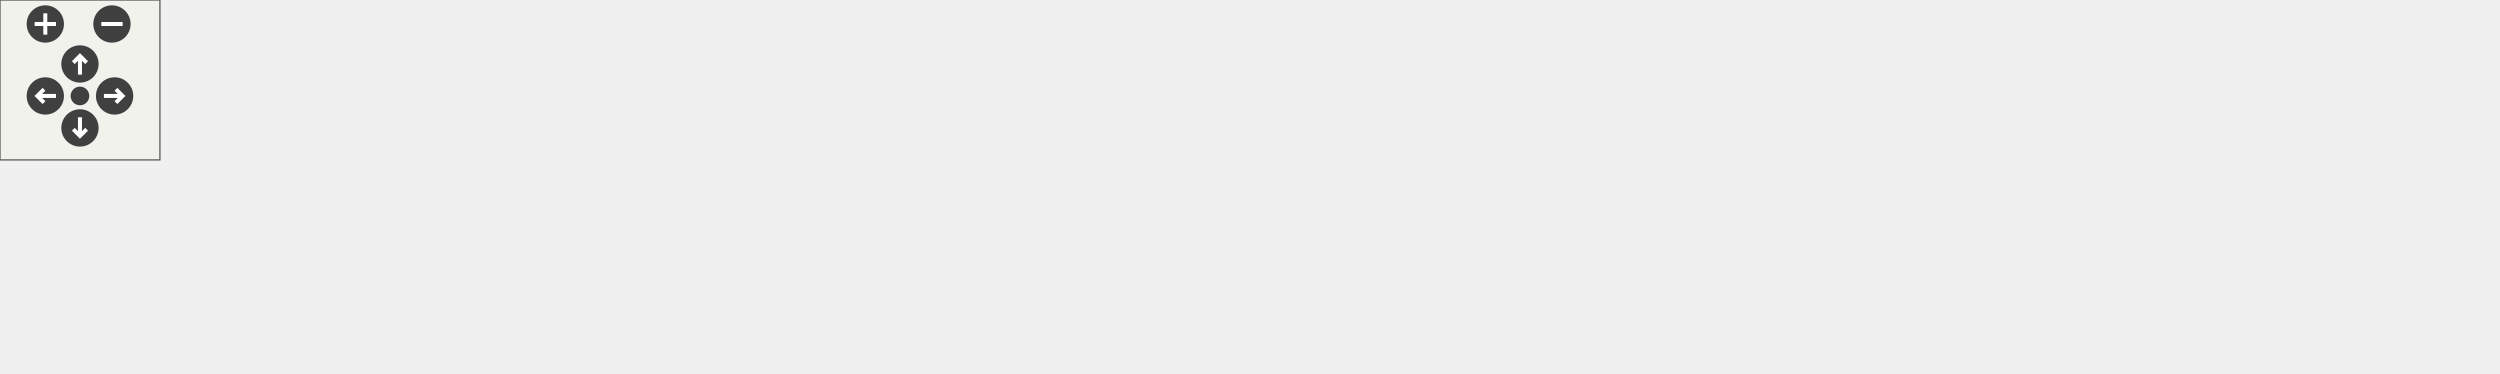
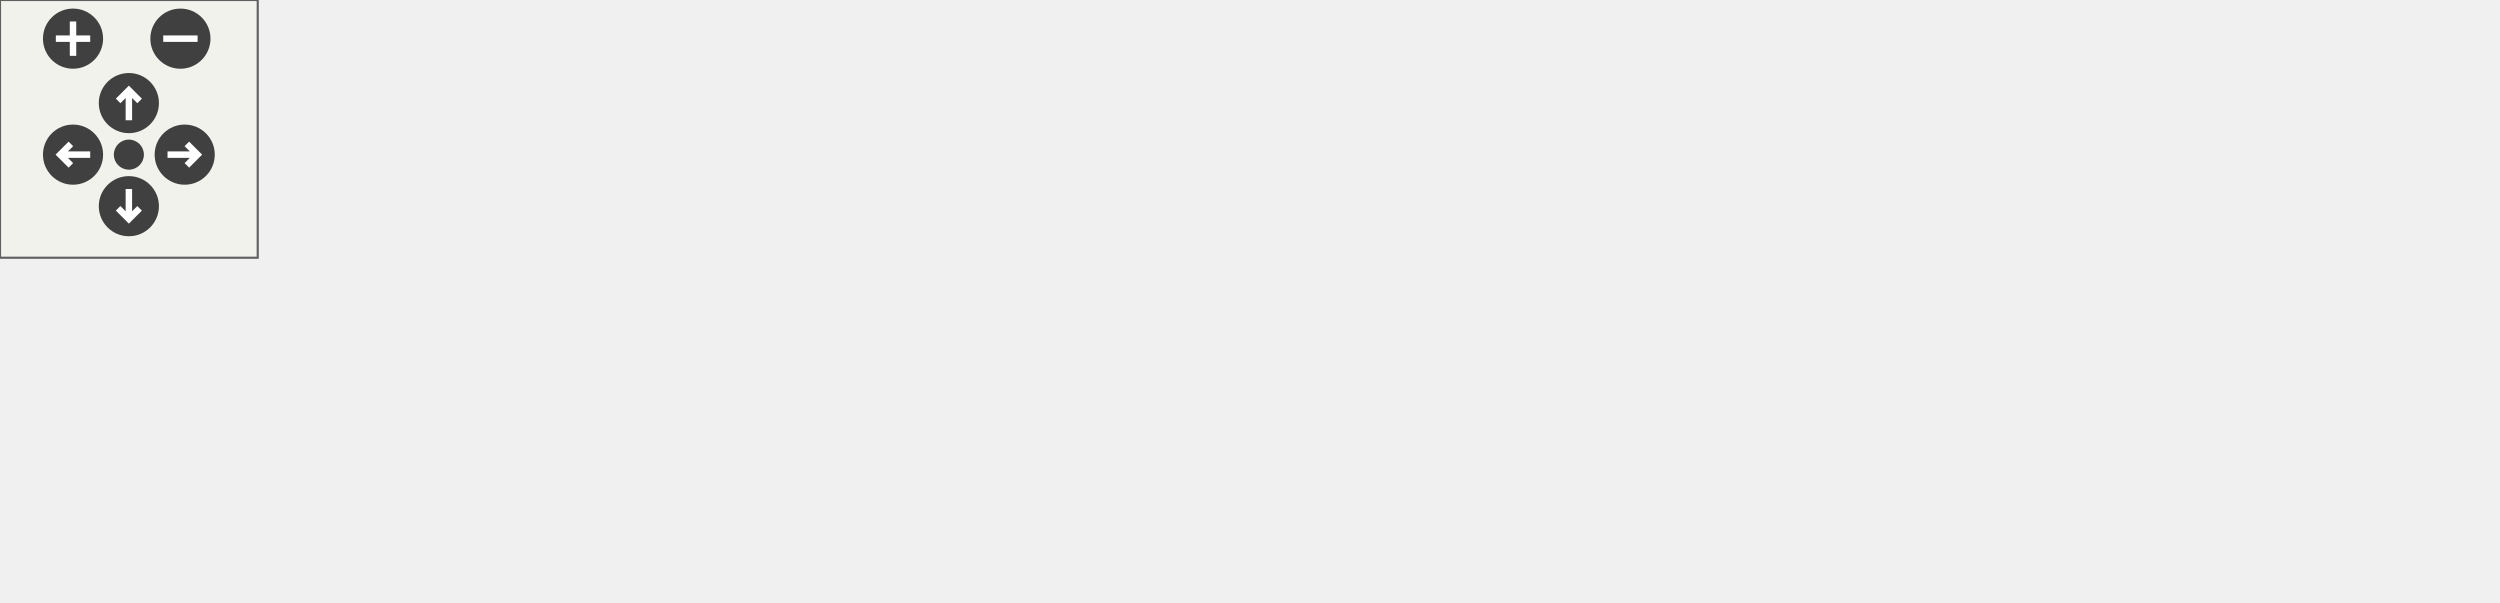
<svg xmlns="http://www.w3.org/2000/svg" xmlns:xlink="http://www.w3.org/1999/xlink" id="main" version="1.1" xml:space="preserve">
  <defs>
    <circle id="rim" cx="0" cy="0" r="7" />
    <circle id="rim2" cx="0" cy="0" r="3.5" />
    <g id="zoomPlus">
      <use xlink:href="#rim" fill="#404040">
        <set attributeName="fill" to="#808080" begin="zoomplus.mouseover" end="zoomplus.mouseout" />
      </use>
      <path d="M-4,0h8M0,-4v8" fill="none" stroke="white" stroke-width="1.5" pointer-events="none" />
    </g>
    <g id="zoomMin">
      <use xlink:href="#rim" fill="#404040">
        <set attributeName="fill" to="#808080" begin="zoomminus.mouseover" end="zoomminus.mouseout" />
      </use>
      <path d="M-4,0h8" fill="none" stroke="white" stroke-width="1.5" pointer-events="none" />
    </g>
    <g id="dirArrow">
      <path fill="none" stroke="white" stroke-width="1.5" d="M0,-3.0v7 M-2.5,-0.5L0,-3.0L2.5,-0.5" />
    </g>
    <g id="resetDef">
      <use xlink:href="#rim2" fill="#404040">
        <set attributeName="fill" to="#808080" begin="reset.mouseover" end="reset.mouseout" />
      </use>
    </g>
  </defs>
  <svg id="graph" class="graph">
    <g id="viewport">
      <g id="node1" class="node">
-         <polygon fill="#bfbfbf" stroke="black" points="349,-58.5 349,-79.5 477,-79.5 477,-58.5 349,-58.5" />
-         <text text-anchor="middle" x="413" y="-66.5" font-family="Helvetica,sans-Serif" font-size="10.00">src/cip/ciptcpipinterface.h</text>
+         <polygon fill="#bfbfbf" stroke="black" points="194,-58.5 194,-79.5 322,-79.5 322,-58.5 194,-58.5" />
+         <text text-anchor="middle" x="258" y="-66.5" font-family="Helvetica,sans-Serif" font-size="10.00">src/cip/ciptcpipinterface.h</text>
      </g>
      <g id="node3" class="node">
        <a xlink:href="../../d2/d3d/cipcommon_8c.html" target="_top" xlink:title="src/cip/cipcommon.c">
          <polygon fill="none" stroke="black" points="-0.5,-0.5 -0.5,-21.5 106.5,-21.5 106.5,-0.5 -0.5,-0.5" />
          <text text-anchor="middle" x="53" y="-8.5" font-family="Helvetica,sans-Serif" font-size="10.00">src/cip/cipcommon.c</text>
        </a>
      </g>
      <g id="edge2" class="edge">
-         <path fill="none" stroke="midnightblue" d="M338.806,-57.702C278.476,-48.418 191.176,-34.764 115,-22 112.305,-21.548 109.544,-21.08 106.758,-20.603" />
-         <polygon fill="midnightblue" stroke="midnightblue" points="338.583,-61.209 348.999,-59.269 339.646,-54.29 338.583,-61.209" />
+         <path fill="none" stroke="midnightblue" d="M210.919,-55.679C174.258,-45.307 124.071,-31.108 90.194,-21.523" />
+         <polygon fill="midnightblue" stroke="midnightblue" points="210.301,-59.142 220.876,-58.497 212.207,-52.406 210.301,-59.142" />
      </g>
      <g id="node5" class="node">
        <a xlink:href="../../df/d03/cipioconnection_8c.html" target="_top" xlink:title="src/cip/cipioconnection.c">
          <polygon fill="none" stroke="black" points="123.5,-0.5 123.5,-21.5 248.5,-21.5 248.5,-0.5 123.5,-0.5" />
          <text text-anchor="middle" x="186" y="-8.5" font-family="Helvetica,sans-Serif" font-size="10.00">src/cip/cipioconnection.c</text>
        </a>
      </g>
      <g id="edge4" class="edge">
-         <path fill="none" stroke="midnightblue" d="M362.162,-56.011C321.46,-45.611 265.098,-31.21 227.185,-21.523" />
-         <polygon fill="midnightblue" stroke="midnightblue" points="361.337,-59.412 371.892,-58.497 363.07,-52.63 361.337,-59.412" />
+         <path fill="none" stroke="midnightblue" d="M236.866,-51.975C224.646,-42.132 209.654,-30.055 199.122,-21.571" />
+         <polygon fill="midnightblue" stroke="midnightblue" points="234.811,-54.814 244.794,-58.362 239.202,-49.363 234.811,-54.814" />
      </g>
      <g id="node7" class="node">
        <a xlink:href="../../dd/d20/ciptcpipinterface_8c.html" target="_top" xlink:title="src/cip/ciptcpipinterface.c">
          <polygon fill="none" stroke="black" points="266,-0.5 266,-21.5 394,-21.5 394,-0.5 266,-0.5" />
          <text text-anchor="middle" x="330" y="-8.5" font-family="Helvetica,sans-Serif" font-size="10.00">src/cip/ciptcpipinterface.c</text>
        </a>
      </g>
      <g id="edge6" class="edge">
-         <path fill="none" stroke="midnightblue" d="M389.446,-52.541C375.217,-42.597 357.501,-30.218 345.127,-21.571" />
-         <polygon fill="midnightblue" stroke="midnightblue" points="387.575,-55.503 397.777,-58.362 391.584,-49.765 387.575,-55.503" />
+         <path fill="none" stroke="midnightblue" d="M279.134,-51.975C291.354,-42.132 306.346,-30.055 316.878,-21.571" />
+         <polygon fill="midnightblue" stroke="midnightblue" points="276.798,-49.363 271.206,-58.362 281.189,-54.814 276.798,-49.363" />
      </g>
      <g id="node9" class="node">
        <a xlink:href="../../db/d4f/generic__networkhandler_8c.html" target="_top" xlink:title="This file includes all platform-independent functions of the network handler to reduce code duplicati...">
          <polygon fill="none" stroke="black" points="411.5,-0.5 411.5,-21.5 580.5,-21.5 580.5,-0.5 411.5,-0.5" />
          <text text-anchor="middle" x="496" y="-8.5" font-family="Helvetica,sans-Serif" font-size="10.00">src/ports/generic_networkhandler.c</text>
        </a>
      </g>
      <g id="edge8" class="edge">
-         <path fill="none" stroke="midnightblue" d="M436.554,-52.541C450.783,-42.597 468.499,-30.218 480.873,-21.571" />
-         <polygon fill="midnightblue" stroke="midnightblue" points="434.416,-49.765 428.223,-58.362 438.425,-55.503 434.416,-49.765" />
-       </g>
-       <g id="node11" class="node">
-         <a xlink:href="../../df/def/POSIX_2networkconfig_8c.html" target="_top" xlink:title="src/ports/POSIX/networkconfig.c">
-           <polygon fill="none" stroke="black" points="597.5,-0.5 597.5,-21.5 758.5,-21.5 758.5,-0.5 597.5,-0.5" />
-           <text text-anchor="middle" x="678" y="-8.5" font-family="Helvetica,sans-Serif" font-size="10.00">src/ports/POSIX/networkconfig.c</text>
-         </a>
-       </g>
-       <g id="edge10" class="edge">
-         <path fill="none" stroke="midnightblue" d="M470.847,-56.339C518.47,-45.916 585.193,-31.313 629.92,-21.523" />
-         <polygon fill="midnightblue" stroke="midnightblue" points="470.01,-52.939 460.99,-58.497 471.507,-59.778 470.01,-52.939" />
-       </g>
-       <g id="node13" class="node">
-         <a xlink:href="../../d2/d9c/WIN32_2networkconfig_8c.html" target="_top" xlink:title="src/ports/WIN32/networkconfig.c">
-           <polygon fill="none" stroke="black" points="775.5,-0.5 775.5,-21.5 936.5,-21.5 936.5,-0.5 775.5,-0.5" />
-           <text text-anchor="middle" x="856" y="-8.5" font-family="Helvetica,sans-Serif" font-size="10.00">src/ports/WIN32/networkconfig.c</text>
-         </a>
-       </g>
-       <g id="edge12" class="edge">
-         <path fill="none" stroke="midnightblue" d="M487.4,-59.259C567.262,-48.803 693.683,-32.252 775.738,-21.508" />
-         <polygon fill="midnightblue" stroke="midnightblue" points="486.877,-55.798 477.416,-60.566 487.786,-62.738 486.877,-55.798" />
+         <path fill="none" stroke="midnightblue" d="M311.031,-56.077C353.726,-45.672 412.985,-31.231 452.819,-21.523" />
+         <polygon fill="midnightblue" stroke="midnightblue" points="309.987,-52.728 301.1,-58.497 311.644,-59.529 309.987,-52.728" />
      </g>
    </g>
  </svg>
  <g id="navigator" transform="translate(0 0)" fill="#404254">
    <rect fill="#f2f5e9" fill-opacity="0.5" stroke="#606060" stroke-width=".5" x="0" y="0" width="60" height="60" />
    <use id="zoomplus" xlink:href="#zoomPlus" x="17" y="9" />
    <use id="zoomminus" xlink:href="#zoomMin" x="42" y="9" />
    <use id="reset" xlink:href="#resetDef" x="30" y="36" />
    <g id="arrowUp" xlink:href="#dirArrow" transform="translate(30 24)">
      <use xlink:href="#rim" fill="#404040">
        <set attributeName="fill" to="#808080" begin="arrowUp.mouseover" end="arrowUp.mouseout" />
      </use>
      <path fill="none" stroke="white" stroke-width="1.5" d="M0,-3.0v7 M-2.5,-0.5L0,-3.0L2.5,-0.5" />
    </g>
    <g id="arrowRight" xlink:href="#dirArrow" transform="rotate(90) translate(36 -43)">
      <use xlink:href="#rim" fill="#404040">
        <set attributeName="fill" to="#808080" begin="arrowRight.mouseover" end="arrowRight.mouseout" />
      </use>
      <path fill="none" stroke="white" stroke-width="1.5" d="M0,-3.0v7 M-2.5,-0.5L0,-3.0L2.5,-0.5" />
    </g>
    <g id="arrowDown" xlink:href="#dirArrow" transform="rotate(180) translate(-30 -48)">
      <use xlink:href="#rim" fill="#404040">
        <set attributeName="fill" to="#808080" begin="arrowDown.mouseover" end="arrowDown.mouseout" />
      </use>
      <path fill="none" stroke="white" stroke-width="1.5" d="M0,-3.0v7 M-2.5,-0.5L0,-3.0L2.5,-0.5" />
    </g>
    <g id="arrowLeft" xlink:href="#dirArrow" transform="rotate(270) translate(-36 17)">
      <use xlink:href="#rim" fill="#404040">
        <set attributeName="fill" to="#808080" begin="arrowLeft.mouseover" end="arrowLeft.mouseout" />
      </use>
      <path fill="none" stroke="white" stroke-width="1.5" d="M0,-3.0v7 M-2.5,-0.5L0,-3.0L2.5,-0.5" />
    </g>
  </g>
</svg>
